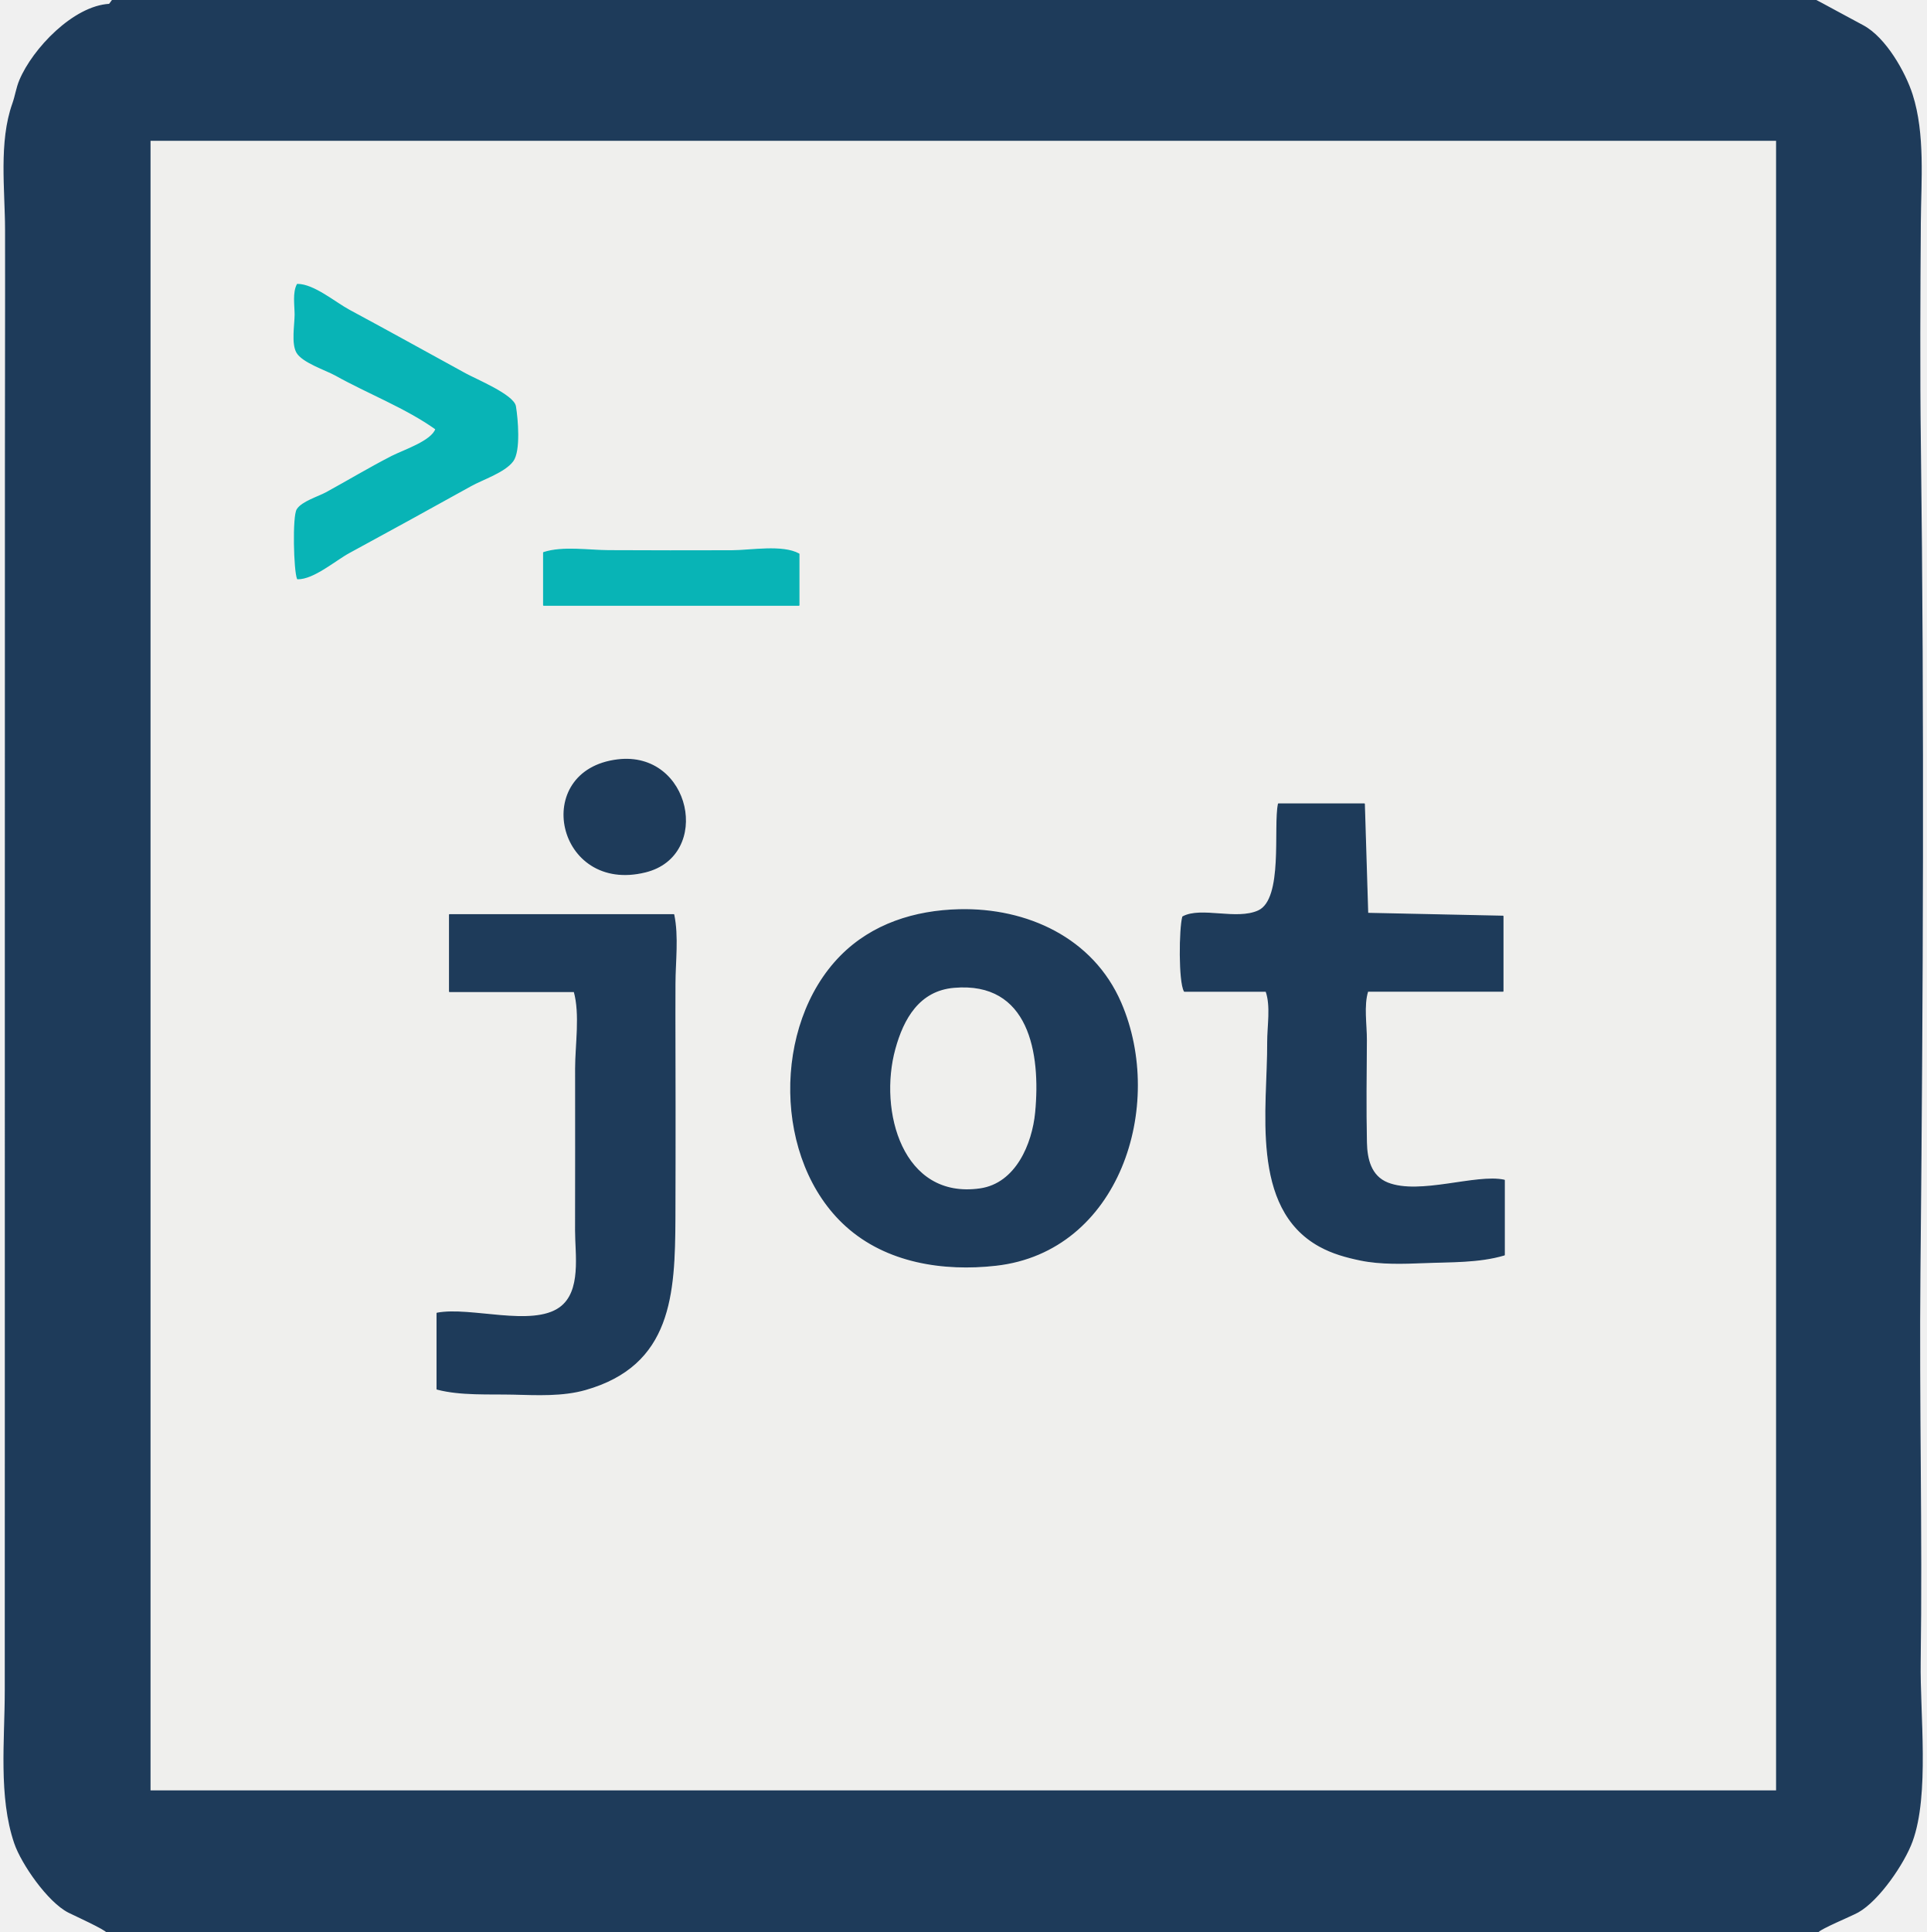
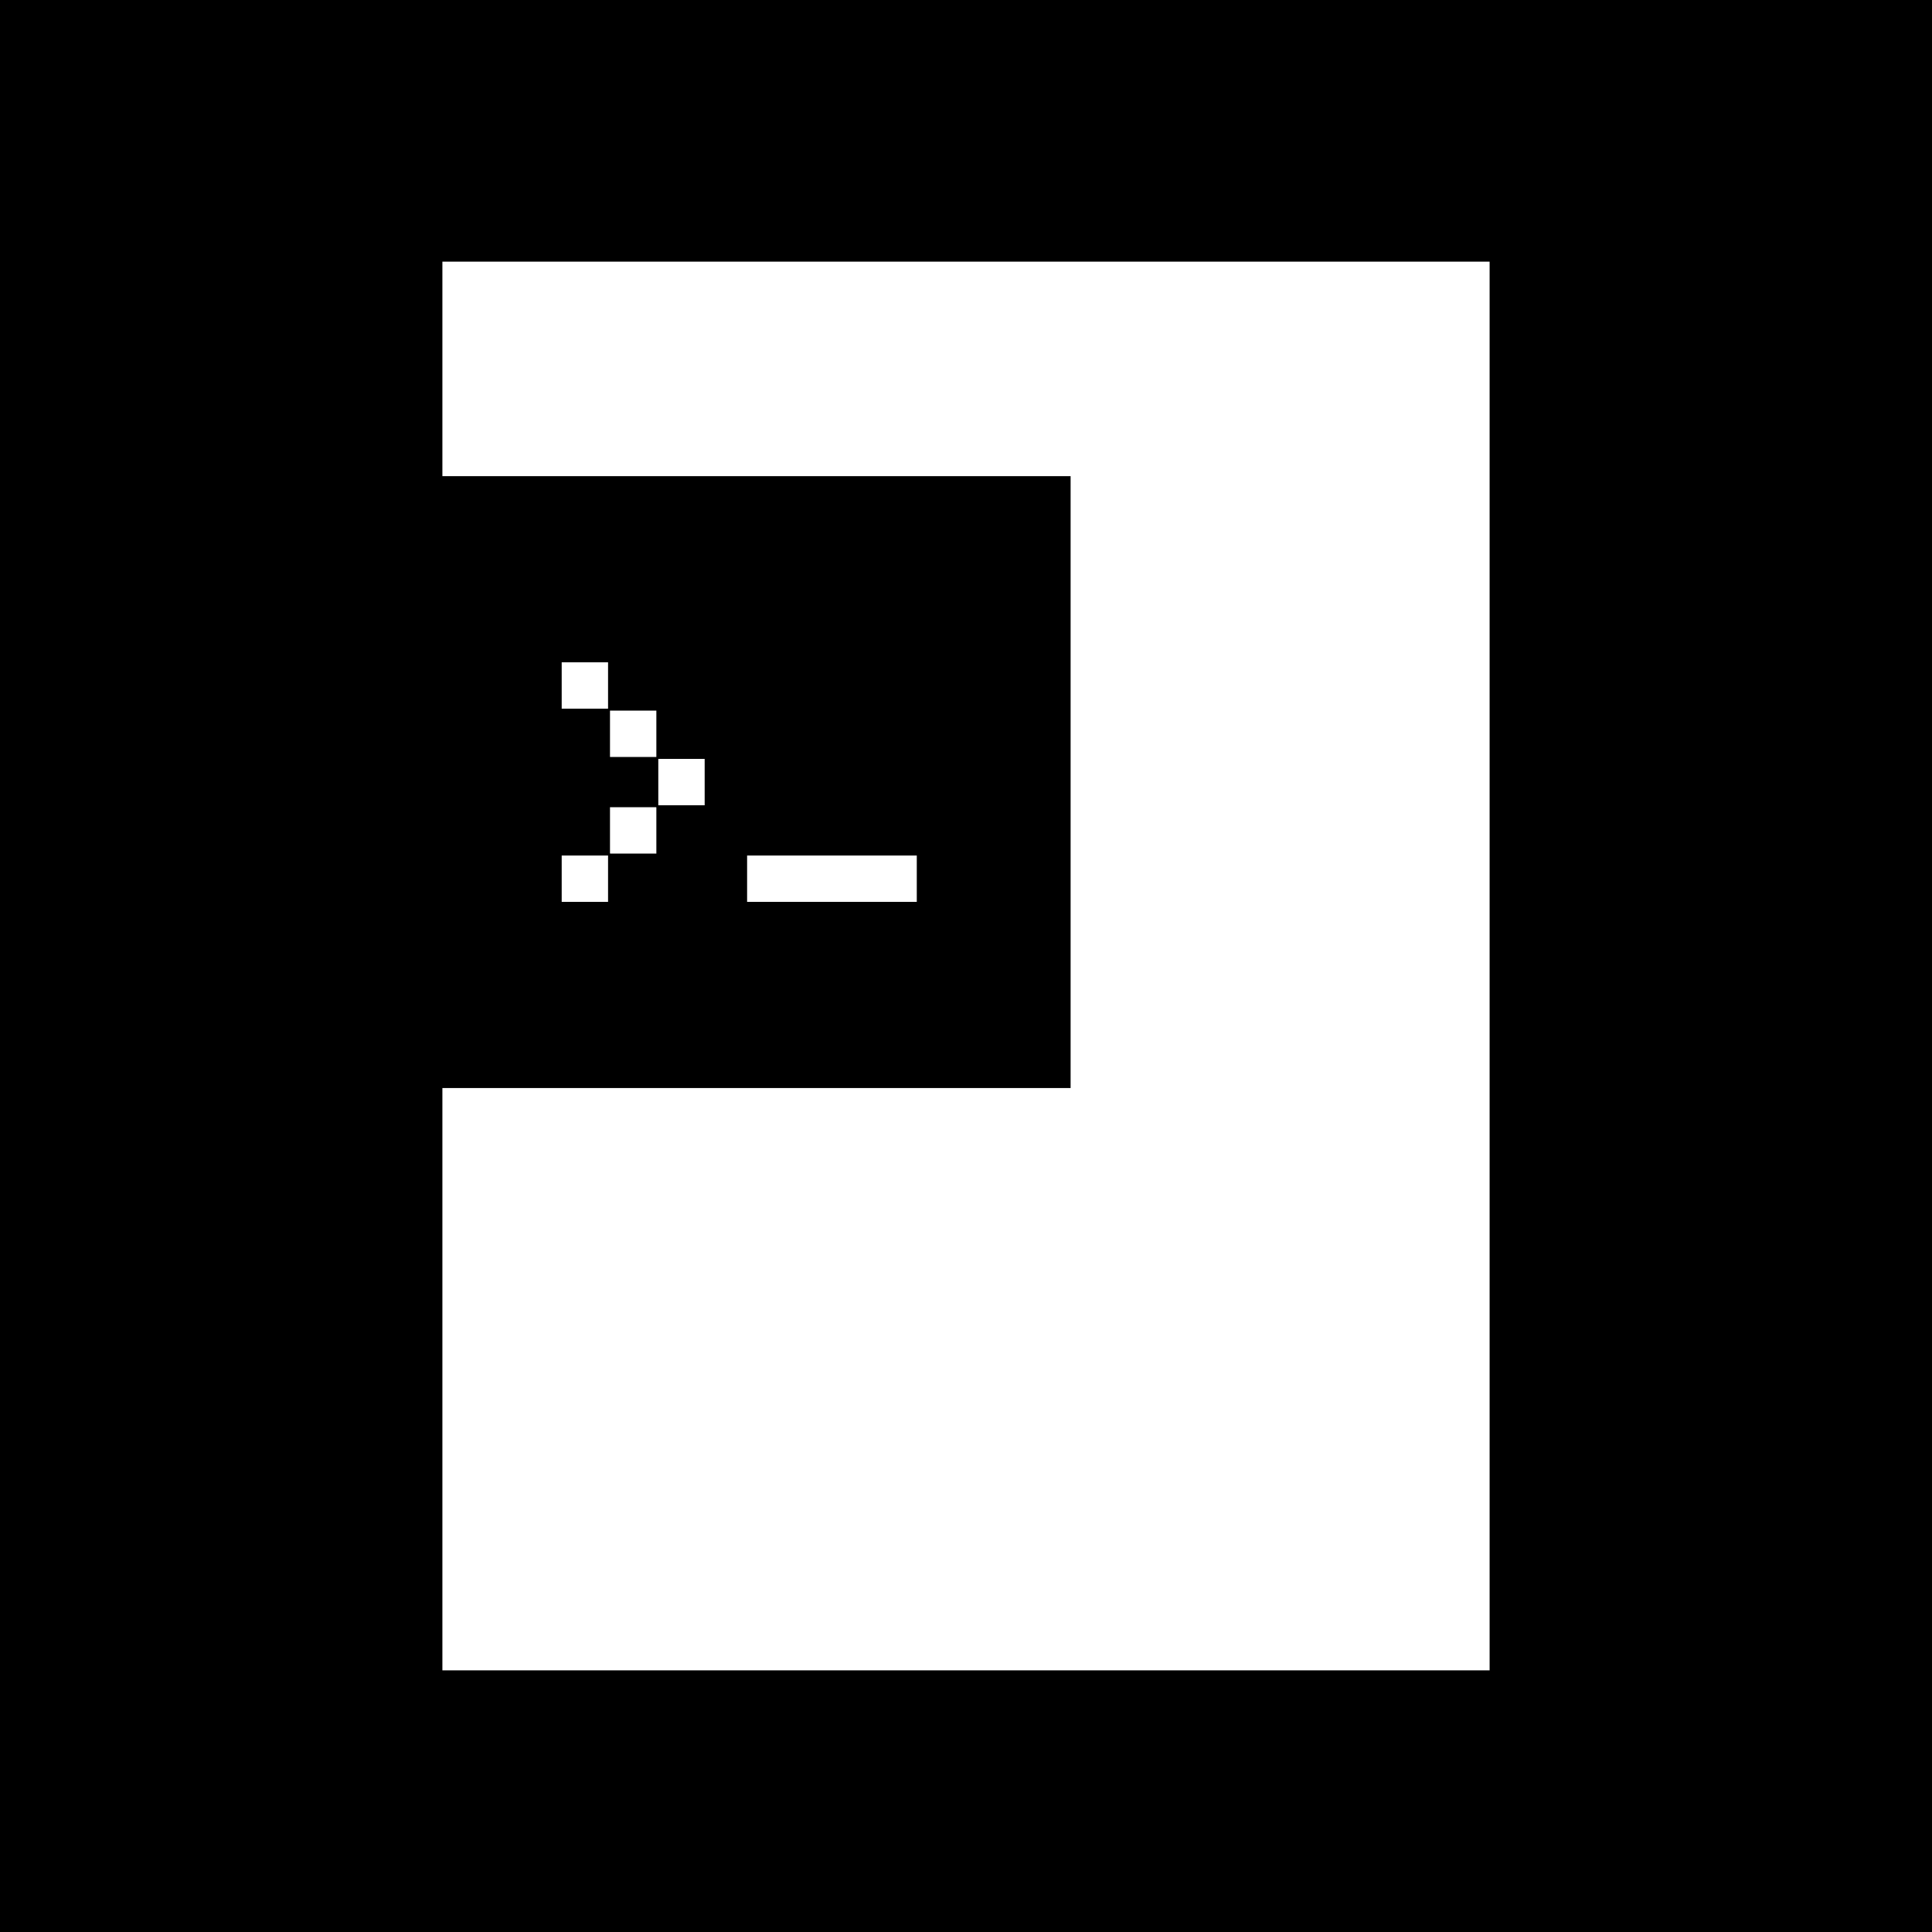
- <svg xmlns="http://www.w3.org/2000/svg" viewBox="0 0 402 403" width="402" height="403">
-   <path d="M370.67 29.25C370.67 144.02 370.67 258.8 370.67 373.58C257.54 373.58 144.41 373.58 31.28 373.58C31.28 258.8 31.28 144.02 31.28 29.25C144.41 29.25 257.54 29.25 370.67 29.25ZM62.09 120.71C65.41 120.76 69.91 116.84 72.82 115.26C81.3 110.65 89.77 106.01 98.2 101.32C100.69 99.93 105.26 98.47 106.98 96.15C108.55 94.03 107.94 87.32 107.52 84.77C107.13 82.42 99.33 79.21 97.11 77.99C89.03 73.57 80.99 69.1 72.88 64.74C69.89 63.14 65.47 59.34 62.05 59.34C61.14 61.04 61.58 63.66 61.59 65.59C61.59 67.72 60.88 71.57 61.94 73.48C63.09 75.54 67.99 77.11 70.03 78.24C76.78 82.01 84.68 85.02 90.95 89.49C90.13 92.05 84.18 93.98 81.79 95.2C77.14 97.58 72.65 100.29 68.07 102.79C66.44 103.68 63.03 104.68 62.02 106.28C61.1 107.71 61.39 119.07 62.09 120.71ZM166.67 115.57C163.23 113.67 156.59 114.89 152.68 114.9C144.11 114.92 135.53 114.93 126.96 114.88C122.78 114.86 117.4 113.98 113.43 115.28C113.43 118.93 113.43 122.58 113.43 126.23C131.18 126.23 148.92 126.23 166.67 126.23C166.67 122.67 166.67 119.12 166.67 115.57ZM128.86 158.52C110.7 160.73 116.16 186.45 134.66 181.85C148.5 178.42 144.08 156.67 128.86 158.52ZM284.63 167.71C278.66 167.71 272.7 167.71 266.74 167.71C265.73 172.56 267.91 187.57 262.55 190.02C257.97 192.11 250.6 189.19 246.78 191.26C246.11 193.67 245.97 204.76 247.12 206.75C252.8 206.75 258.48 206.75 264.16 206.75C265.26 209.82 264.49 214.08 264.5 217.35C264.58 231.09 260.8 251.91 275.29 259.92C277.98 261.41 280.85 262.2 283.85 262.82C288.07 263.69 292.81 263.53 297.09 263.36C302.59 263.13 308.51 263.34 313.83 261.76C313.83 256.57 313.83 251.39 313.83 246.2C307.97 244.92 296.21 249.44 289.5 246.78C285.94 245.36 285.13 241.74 285.06 238.3C284.91 231.2 285 224.08 285.05 216.98C285.07 213.8 284.38 209.75 285.33 206.74C294.74 206.74 304.14 206.74 313.55 206.74C313.55 201.54 313.55 196.33 313.55 191.13C304.14 190.93 294.74 190.73 285.33 190.53C285.1 182.92 284.86 175.32 284.63 167.71ZM200.11 189.78C190.9 190 181.99 192.77 175.4 199.46C161.24 213.83 161.42 242.12 176.57 255.75C184.99 263.33 196.81 265.14 207.8 263.9C233.44 261 243.1 230.65 233.81 209.18C227.97 195.67 214.17 189.44 200.11 189.78ZM140.55 190.81C124.97 190.81 109.39 190.81 93.8 190.81C93.8 196.14 93.8 201.48 93.8 206.81C102.48 206.81 111.15 206.81 119.82 206.81C121.15 211.56 120.12 217.92 120.11 222.86C120.11 234.13 120.13 245.4 120.1 256.67C120.09 261.62 121.49 269.42 116.81 272.79C110.98 276.98 98.17 272.61 91.2 273.94C91.2 279.21 91.2 284.47 91.2 289.74C96.06 291.03 102.08 290.67 107.11 290.79C112.03 290.91 117.34 291.19 122.13 289.83C140.07 284.72 140.72 270.03 140.79 254.1C140.82 246.38 140.82 238.66 140.82 230.95C140.83 222.37 140.76 213.8 140.8 205.23C140.81 200.58 141.5 195.36 140.55 190.81ZM199.02 205.93C214.82 204.55 217.28 219.65 216.09 232.05C215.46 238.64 212.01 246.93 204.49 248.01C188.13 250.36 183.14 231.68 186.67 218.81C188.41 212.44 191.73 206.56 199.02 205.93Z" fill="#efefed" fill-rule="evenodd" stroke="#efefed" stroke-width="0.25" stroke-linejoin="round" />
-   <path d="M23.47 0.06C141.93 0.06 260.39 0.06 378.86 0.06C378.88 0.11 387.72 4.86 388.72 5.4C393.38 7.92 397.43 15.11 398.91 19.73C401.56 28.01 400.68 37.77 400.62 46.48C400.52 61.9 400.43 77.36 400.63 92.78C401.36 150.31 401.1 207.96 400.54 265.49C400.27 292.55 400.98 319.64 400.59 346.7C400.43 357.47 402.48 374.35 398.89 384.11C397.24 388.62 392.01 396.35 387.63 398.81C386.14 399.64 379.68 402.26 379.22 403.04C260.26 403.04 141.29 403.04 22.33 403.04C21.92 402.35 15.52 399.46 14.34 398.86C10.04 396.69 4.55 388.74 3.09 384.47C-0.23 374.76 1.12 362.99 1.12 352.58C1.12 333.22 1.14 313.87 1.13 294.52C1.12 228.74 1.14 162.97 1.15 97.19C1.15 80.78 1.21 64.37 1.18 47.95C1.16 39.48 -0.15 29.63 2.69 21.64C3.28 20 3.46 18.4 4.15 16.76C6.91 10.19 15.37 1.33 22.83 0.92C23.04 0.63 23.26 0.35 23.47 0.06ZM370.67 29.25C257.54 29.25 144.41 29.25 31.28 29.25C31.28 144.02 31.28 258.8 31.28 373.58C144.41 373.58 257.54 373.58 370.67 373.58C370.67 258.8 370.67 144.02 370.67 29.25ZM128.86 158.52C144.08 156.67 148.5 178.42 134.66 181.85C116.16 186.45 110.7 160.73 128.86 158.52ZM284.63 167.71C284.86 175.32 285.1 182.92 285.33 190.53C294.74 190.73 304.14 190.93 313.55 191.13C313.55 196.33 313.55 201.54 313.55 206.74C304.14 206.74 294.74 206.74 285.33 206.74C284.38 209.75 285.07 213.8 285.05 216.98C285 224.08 284.91 231.2 285.06 238.3C285.13 241.74 285.94 245.36 289.5 246.78C296.21 249.44 307.97 244.92 313.83 246.2C313.83 251.39 313.83 256.57 313.83 261.76C308.51 263.34 302.59 263.13 297.09 263.36C292.81 263.53 288.07 263.69 283.85 262.82C280.85 262.2 277.98 261.41 275.29 259.92C260.8 251.91 264.58 231.09 264.5 217.35C264.49 214.08 265.26 209.82 264.16 206.75C258.48 206.75 252.8 206.75 247.12 206.75C245.97 204.76 246.11 193.67 246.78 191.26C250.6 189.19 257.97 192.11 262.55 190.02C267.91 187.57 265.73 172.56 266.74 167.71C272.7 167.71 278.66 167.71 284.63 167.71ZM200.11 189.78C214.17 189.44 227.97 195.67 233.81 209.18C243.1 230.65 233.44 261 207.8 263.9C196.81 265.14 184.99 263.33 176.57 255.75C161.42 242.12 161.24 213.83 175.4 199.46C181.99 192.77 190.9 190 200.11 189.78ZM140.55 190.81C141.5 195.36 140.81 200.58 140.8 205.23C140.76 213.8 140.83 222.37 140.82 230.95C140.82 238.66 140.82 246.38 140.79 254.1C140.72 270.03 140.07 284.72 122.13 289.83C117.34 291.19 112.03 290.91 107.11 290.79C102.08 290.67 96.06 291.03 91.2 289.74C91.2 284.47 91.2 279.21 91.2 273.94C98.17 272.61 110.98 276.98 116.81 272.79C121.49 269.42 120.09 261.62 120.1 256.67C120.13 245.4 120.11 234.13 120.11 222.86C120.12 217.92 121.15 211.56 119.82 206.81C111.15 206.81 102.48 206.81 93.8 206.81C93.8 201.48 93.8 196.14 93.8 190.81C109.39 190.81 124.97 190.81 140.55 190.81ZM199.02 205.93C191.73 206.56 188.41 212.44 186.67 218.81C183.14 231.68 188.13 250.36 204.49 248.01C212.01 246.93 215.46 238.64 216.09 232.05C217.28 219.65 214.82 204.55 199.02 205.93Z" fill="#1e3b5a" fill-rule="evenodd" stroke="#1e3b5a" stroke-width="0.25" stroke-linejoin="round" />
-   <path d="M62.09 120.71C61.39 119.07 61.1 107.71 62.02 106.28C63.03 104.68 66.44 103.68 68.07 102.79C72.65 100.29 77.14 97.58 81.79 95.2C84.18 93.98 90.13 92.05 90.95 89.49C84.68 85.02 76.78 82.01 70.03 78.24C67.99 77.11 63.09 75.54 61.94 73.48C60.88 71.57 61.59 67.72 61.59 65.59C61.58 63.66 61.14 61.04 62.05 59.34C65.47 59.34 69.89 63.14 72.88 64.74C80.99 69.1 89.03 73.57 97.11 77.99C99.33 79.21 107.13 82.42 107.52 84.77C107.94 87.32 108.55 94.03 106.98 96.15C105.26 98.47 100.69 99.93 98.2 101.32C89.77 106.01 81.3 110.65 72.82 115.26C69.91 116.84 65.41 120.76 62.09 120.71ZM166.67 115.57C166.67 119.12 166.67 122.67 166.67 126.23C148.92 126.23 131.18 126.23 113.43 126.23C113.43 122.58 113.43 118.93 113.43 115.28C117.4 113.98 122.78 114.86 126.96 114.88C135.53 114.93 144.11 114.92 152.68 114.9C156.59 114.89 163.23 113.67 166.67 115.57Z" fill="#08b4b6" fill-rule="evenodd" stroke="#08b4b6" stroke-width="0.25" stroke-linejoin="round" />
+ <svg xmlns="http://www.w3.org/2000/svg" viewBox="0 0 1000 1000">
+   <defs>
+     <style>
+       .cls-1{fill:#000000;stroke:#000000;stroke-miterlimit:10}
+       .cls-2{fill:#ffffff;stroke:#000000;stroke-miterlimit:10}
+     </style>
+   </defs>
+   <g id="background">
+     <path d="M0 0 L1000 0 L1000 1000 L0 1000 Z" class="cls-1" />
+   </g>
+   <g id="foreground">
+     <path d="M228.48 134.93 L771.52 134.93 L771.52 865.07 L228.48 865.07 Z" class="cls-2" />
+     <path d="M206.566 246.958 L553.643 246.958 L553.643 562.664 L206.566 562.664 Z" class="cls-1" />
+     <path d="M290.232 342.309 L315.232 342.309 L315.232 367.31 L290.232 367.31 Z" class="cls-2" />
+     <path d="M315.232 417.311 L340.233 417.311 L340.233 442.312 L315.232 442.312 Z" class="cls-2" />
+     <path d="M340.233 392.311 L365.234 392.311 L365.234 417.311 L340.233 417.311 Z" class="cls-2" />
+     <path d="M315.232 367.31 L340.233 367.31 L340.233 392.311 L315.232 392.311 Z" class="cls-2" />
+     <path d="M386.198 442.312 L475.026 442.312 L475.026 467.313 L386.198 467.313 Z" class="cls-2" />
+     <path d="M290.232 442.312 L315.232 442.312 L315.232 467.313 L290.232 467.313 Z" class="cls-2" />
+   </g>
</svg>
